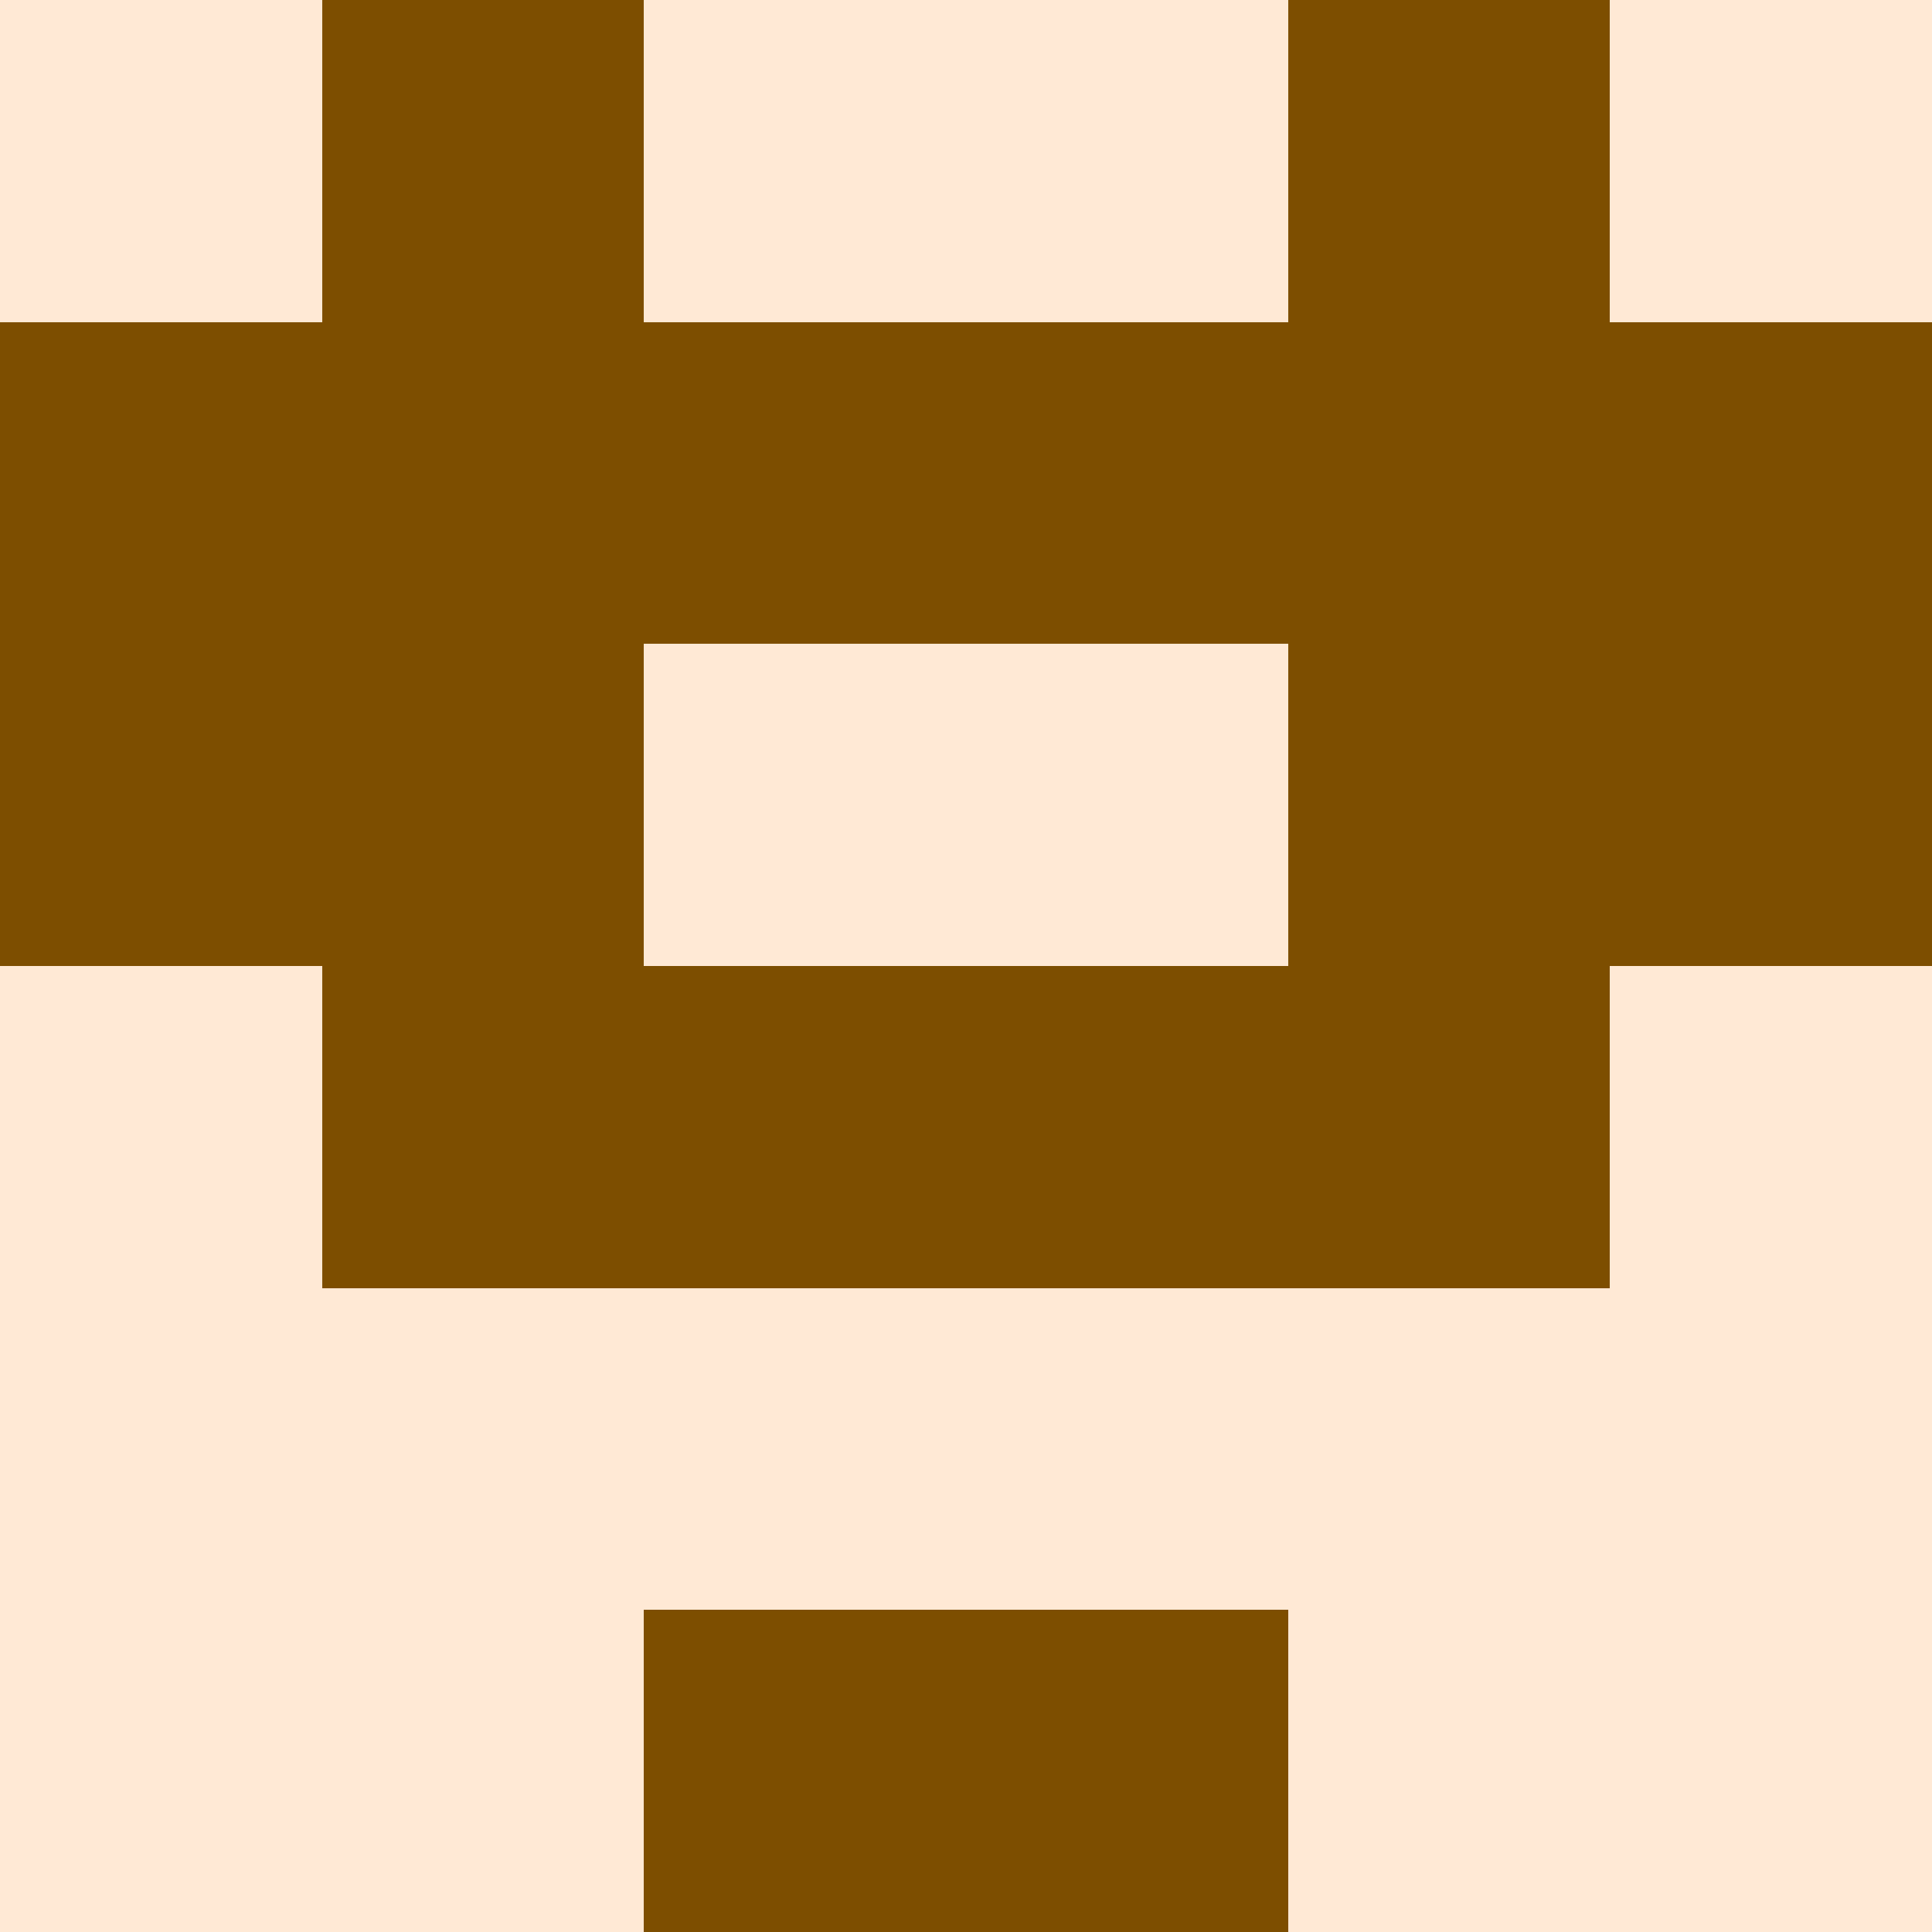
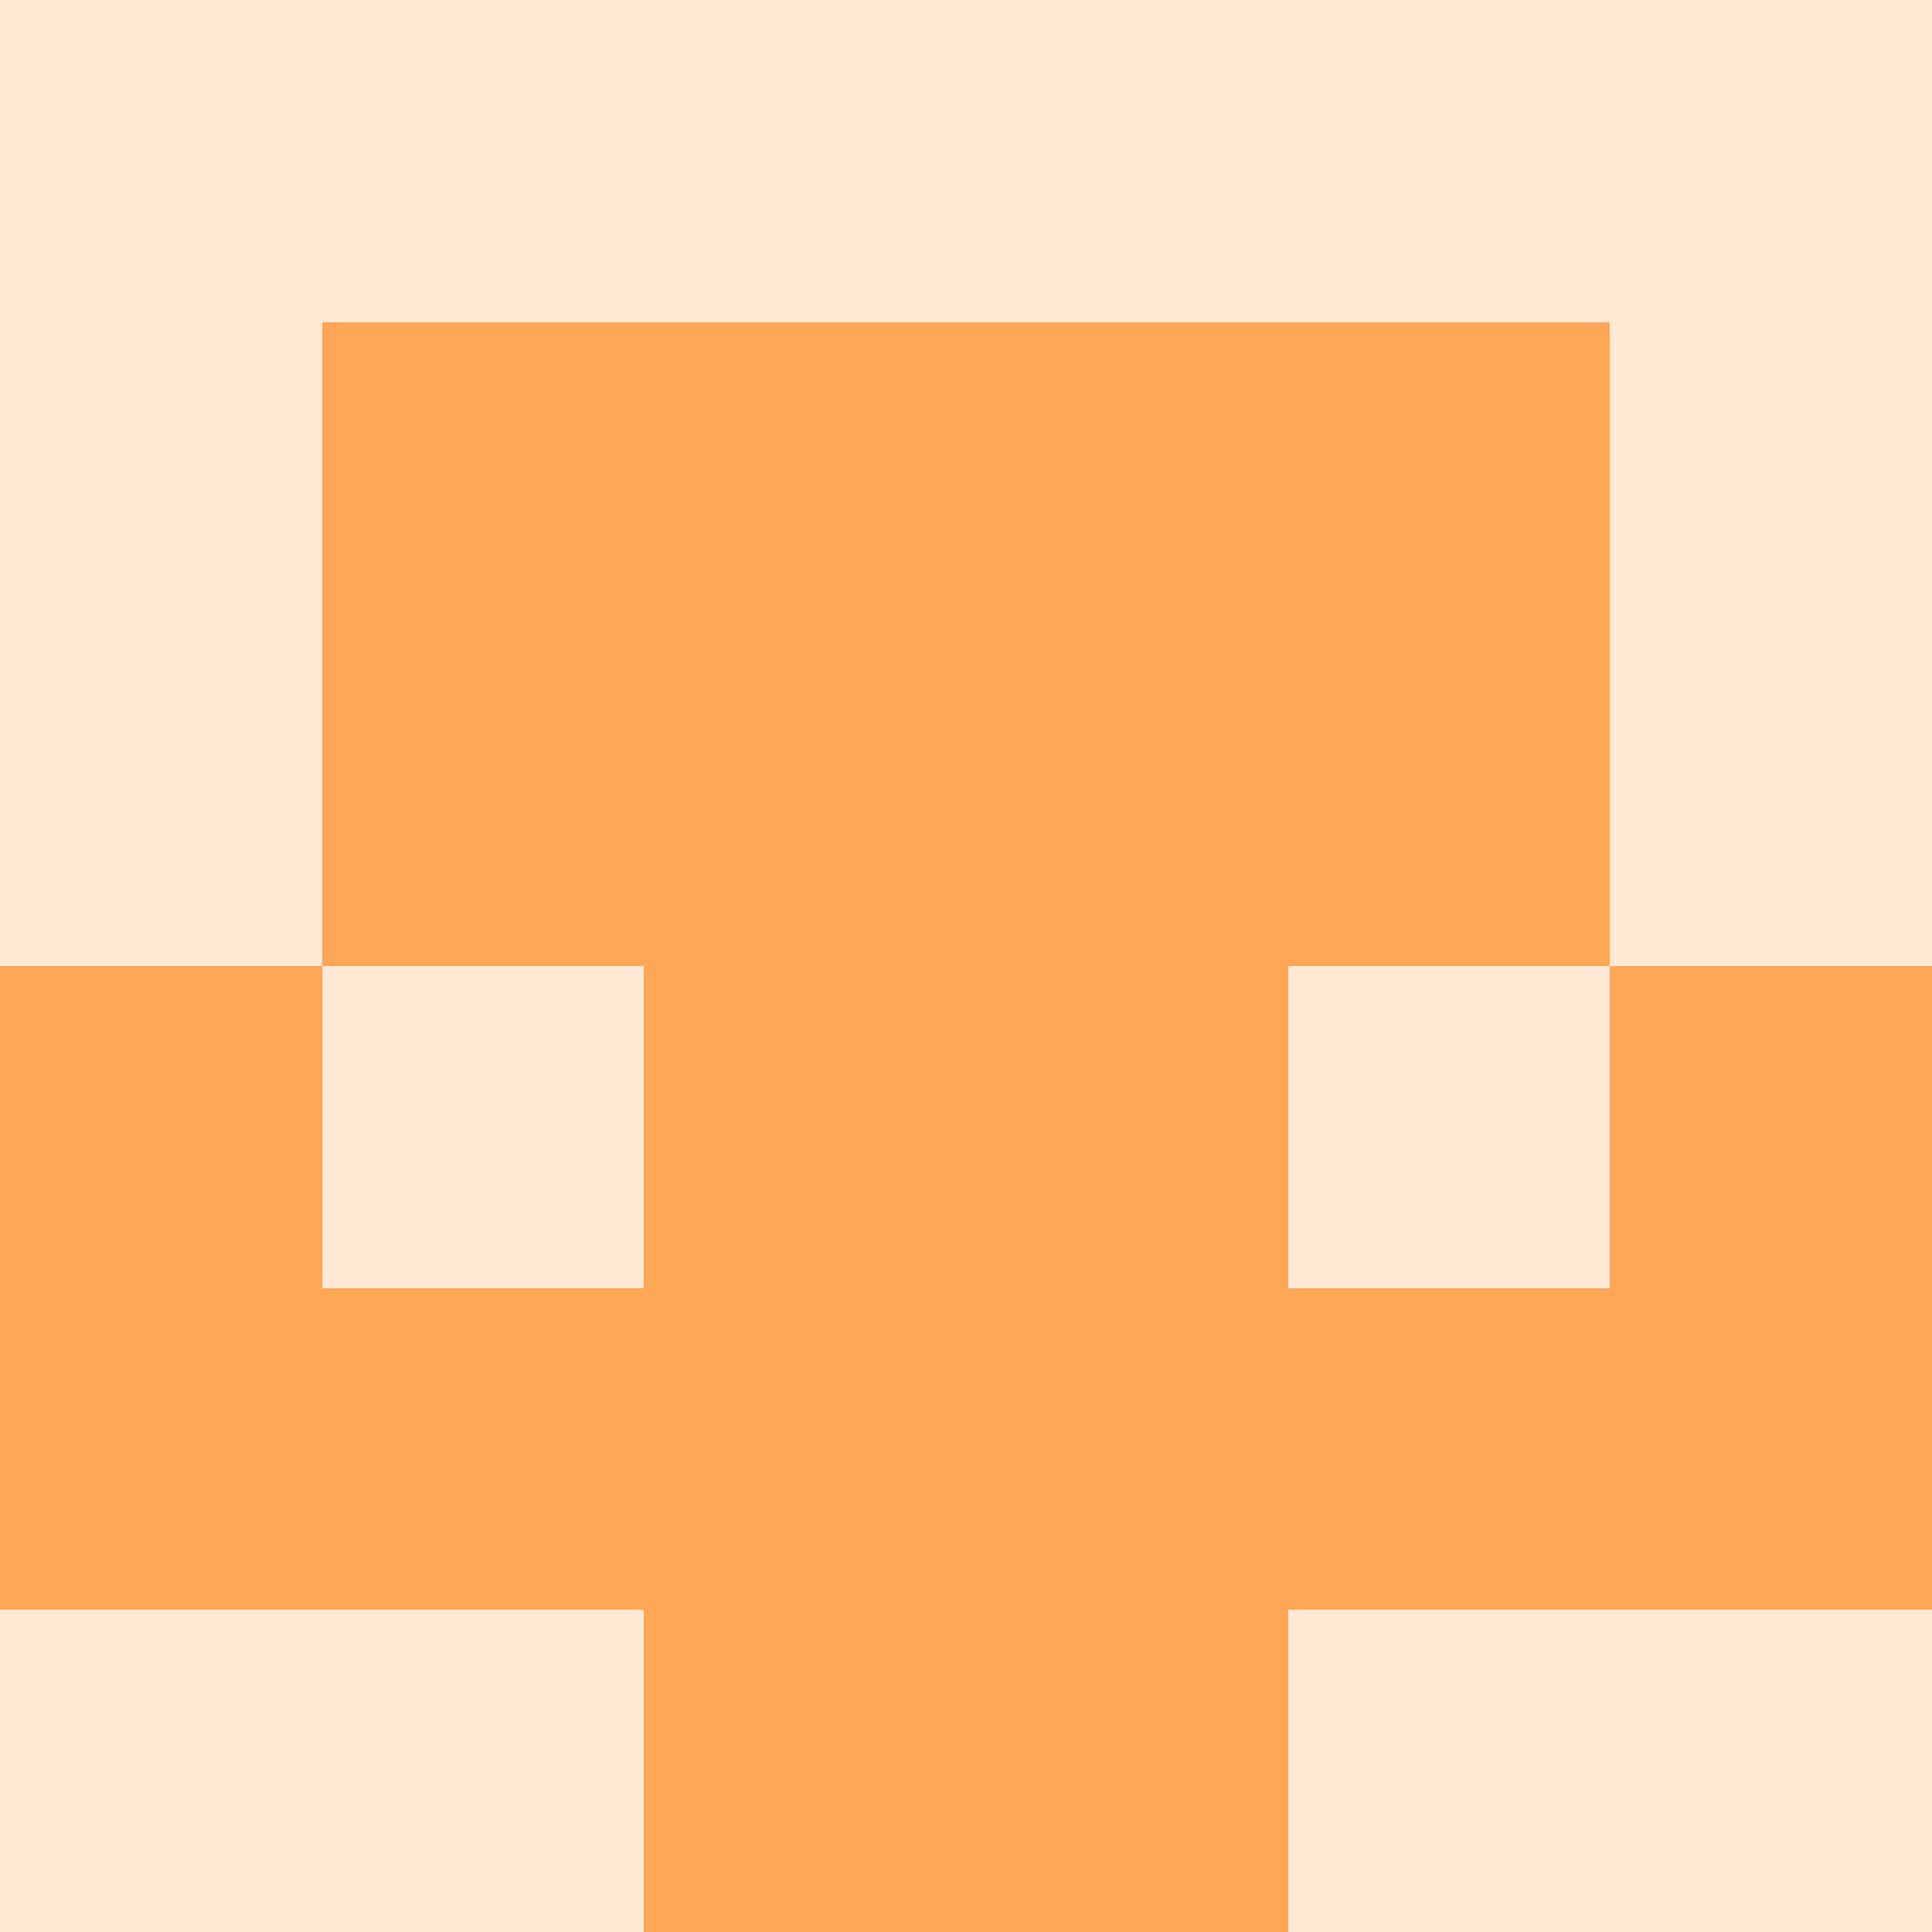
<svg xmlns="http://www.w3.org/2000/svg" viewBox="0 0 48 48" width="192" height="192" shape-rendering="crispEdges">
  <rect width="48" height="48" fill="#ffa657" opacity="0.25" />
-   <rect x="8" y="0" width="8" height="8" fill="#7d4e00" />
-   <rect x="32" y="0" width="8" height="8" fill="#7d4e00" />
-   <rect x="0" y="8" width="8" height="8" fill="#7d4e00" />
-   <rect x="40" y="8" width="8" height="8" fill="#7d4e00" />
-   <rect x="8" y="8" width="8" height="8" fill="#7d4e00" />
-   <rect x="32" y="8" width="8" height="8" fill="#7d4e00" />
-   <rect x="16" y="8" width="8" height="8" fill="#7d4e00" />
-   <rect x="24" y="8" width="8" height="8" fill="#7d4e00" />
-   <rect x="0" y="16" width="8" height="8" fill="#7d4e00" />
-   <rect x="40" y="16" width="8" height="8" fill="#7d4e00" />
-   <rect x="8" y="16" width="8" height="8" fill="#7d4e00" />
-   <rect x="32" y="16" width="8" height="8" fill="#7d4e00" />
-   <rect x="8" y="24" width="8" height="8" fill="#7d4e00" />
-   <rect x="32" y="24" width="8" height="8" fill="#7d4e00" />
-   <rect x="16" y="24" width="8" height="8" fill="#7d4e00" />
-   <rect x="24" y="24" width="8" height="8" fill="#7d4e00" />
-   <rect x="16" y="40" width="8" height="8" fill="#7d4e00" />
-   <rect x="24" y="40" width="8" height="8" fill="#7d4e00" />
+   <rect x="8" y="8" width="8" height="8" fill="#ffa657" />
+   <rect x="32" y="8" width="8" height="8" fill="#ffa657" />
+   <rect x="16" y="8" width="8" height="8" fill="#ffa657" />
+   <rect x="24" y="8" width="8" height="8" fill="#ffa657" />
+   <rect x="8" y="16" width="8" height="8" fill="#ffa657" />
+   <rect x="32" y="16" width="8" height="8" fill="#ffa657" />
+   <rect x="16" y="16" width="8" height="8" fill="#ffa657" />
+   <rect x="24" y="16" width="8" height="8" fill="#ffa657" />
+   <rect x="0" y="24" width="8" height="8" fill="#ffa657" />
+   <rect x="40" y="24" width="8" height="8" fill="#ffa657" />
+   <rect x="16" y="24" width="8" height="8" fill="#ffa657" />
+   <rect x="24" y="24" width="8" height="8" fill="#ffa657" />
+   <rect x="0" y="32" width="8" height="8" fill="#ffa657" />
+   <rect x="40" y="32" width="8" height="8" fill="#ffa657" />
+   <rect x="8" y="32" width="8" height="8" fill="#ffa657" />
+   <rect x="32" y="32" width="8" height="8" fill="#ffa657" />
+   <rect x="16" y="32" width="8" height="8" fill="#ffa657" />
+   <rect x="24" y="32" width="8" height="8" fill="#ffa657" />
+   <rect x="16" y="40" width="8" height="8" fill="#ffa657" />
+   <rect x="24" y="40" width="8" height="8" fill="#ffa657" />
</svg>
